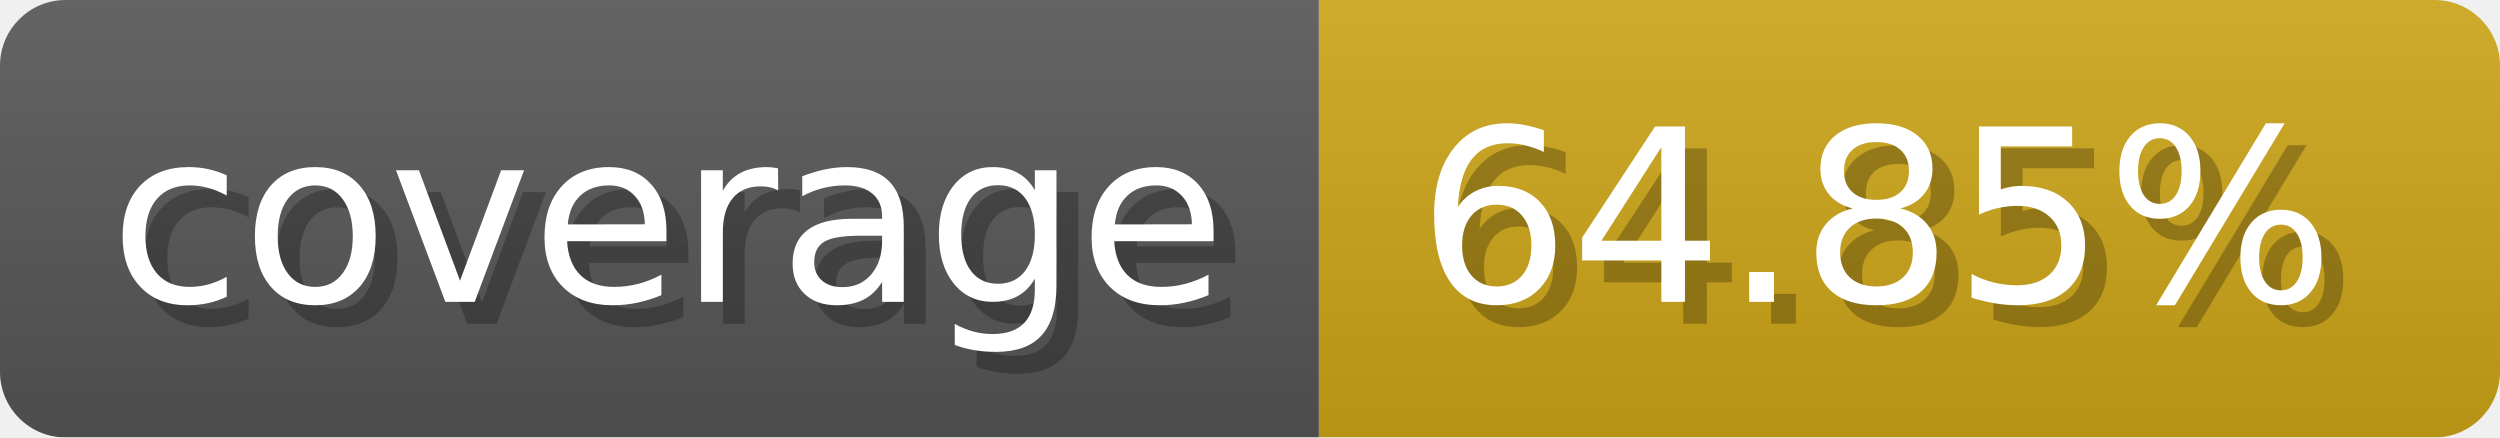
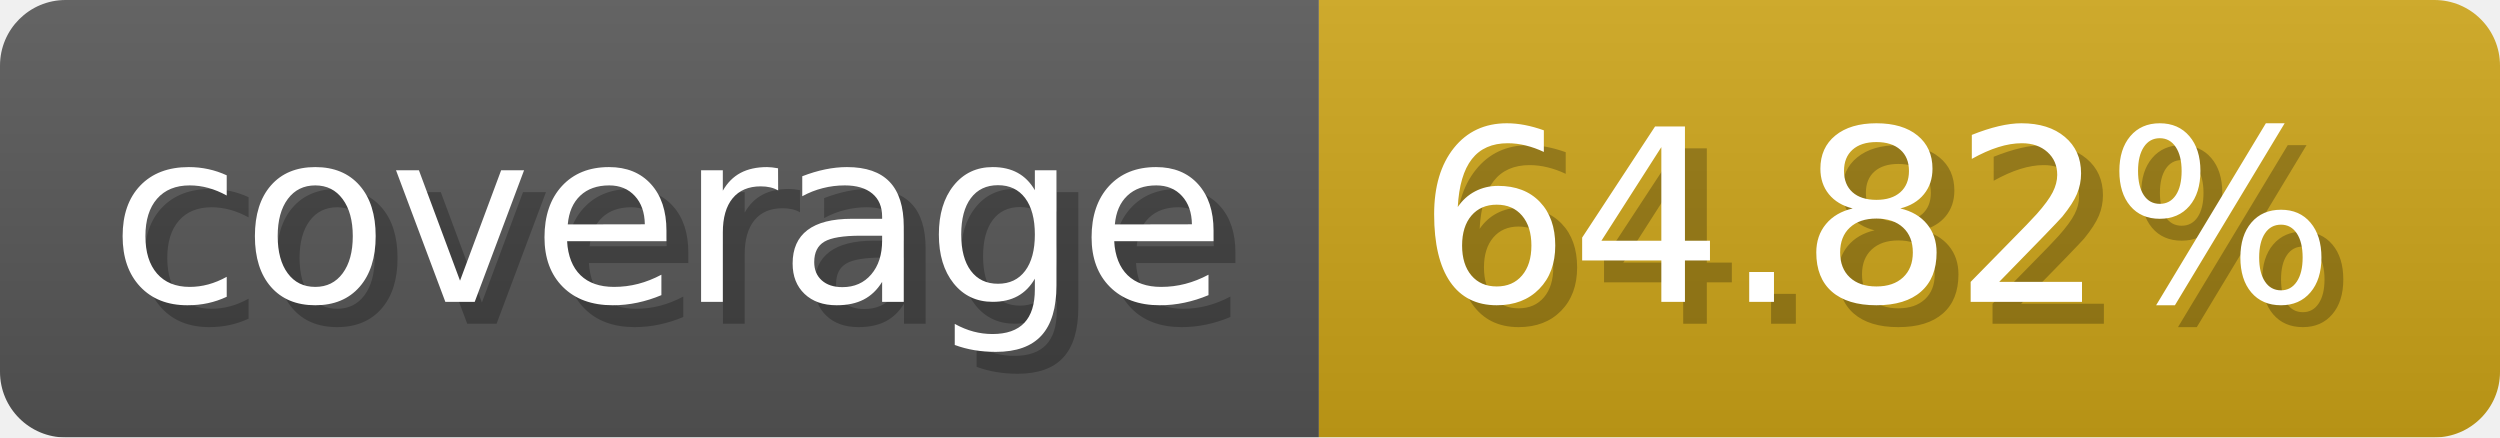
- <svg xmlns="http://www.w3.org/2000/svg" width="114.3" height="20" viewBox="0 0 1143 200" role="img" aria-label="coverage: 64.85%">
-   <linearGradient id="fKLqJ" x2="0" y2="100%">
+ <svg xmlns="http://www.w3.org/2000/svg" width="114.3" height="20" viewBox="0 0 1143 200" role="img" aria-label="coverage: 64.82%">
+   <linearGradient id="UgxVX" x2="0" y2="100%">
    <stop offset="0" stop-opacity=".1" stop-color="#EEE" />
    <stop offset="1" stop-opacity=".1" />
  </linearGradient>
-   <mask id="mExmA">
+   <mask id="wAFPS">
    <rect width="1143" height="200" rx="30" fill="#FFF" />
  </mask>
-   <g mask="url(#mExmA)">
+   <g mask="url(#wAFPS)">
    <rect width="603" height="200" fill="#555" />
    <rect width="540" height="200" fill="#cba317" x="603" />
-     <rect width="1143" height="200" fill="url(#fKLqJ)" />
+     <rect width="1143" height="200" fill="url(#UgxVX)" />
  </g>
  <g aria-hidden="true" fill="#fff" text-anchor="start" font-family="Verdana,DejaVu Sans,sans-serif" font-size="110">
    <text x="60" y="148" textLength="503" fill="#000" opacity="0.25">coverage</text>
    <text x="50" y="138" textLength="503">coverage</text>
-     <text x="658" y="148" textLength="440" fill="#000" opacity="0.25">64.85%</text>
-     <text x="648" y="138" textLength="440">64.85%</text>
+     <text x="658" y="148" textLength="440" fill="#000" opacity="0.25">64.82%</text>
+     <text x="648" y="138" textLength="440">64.82%</text>
  </g>
</svg>
